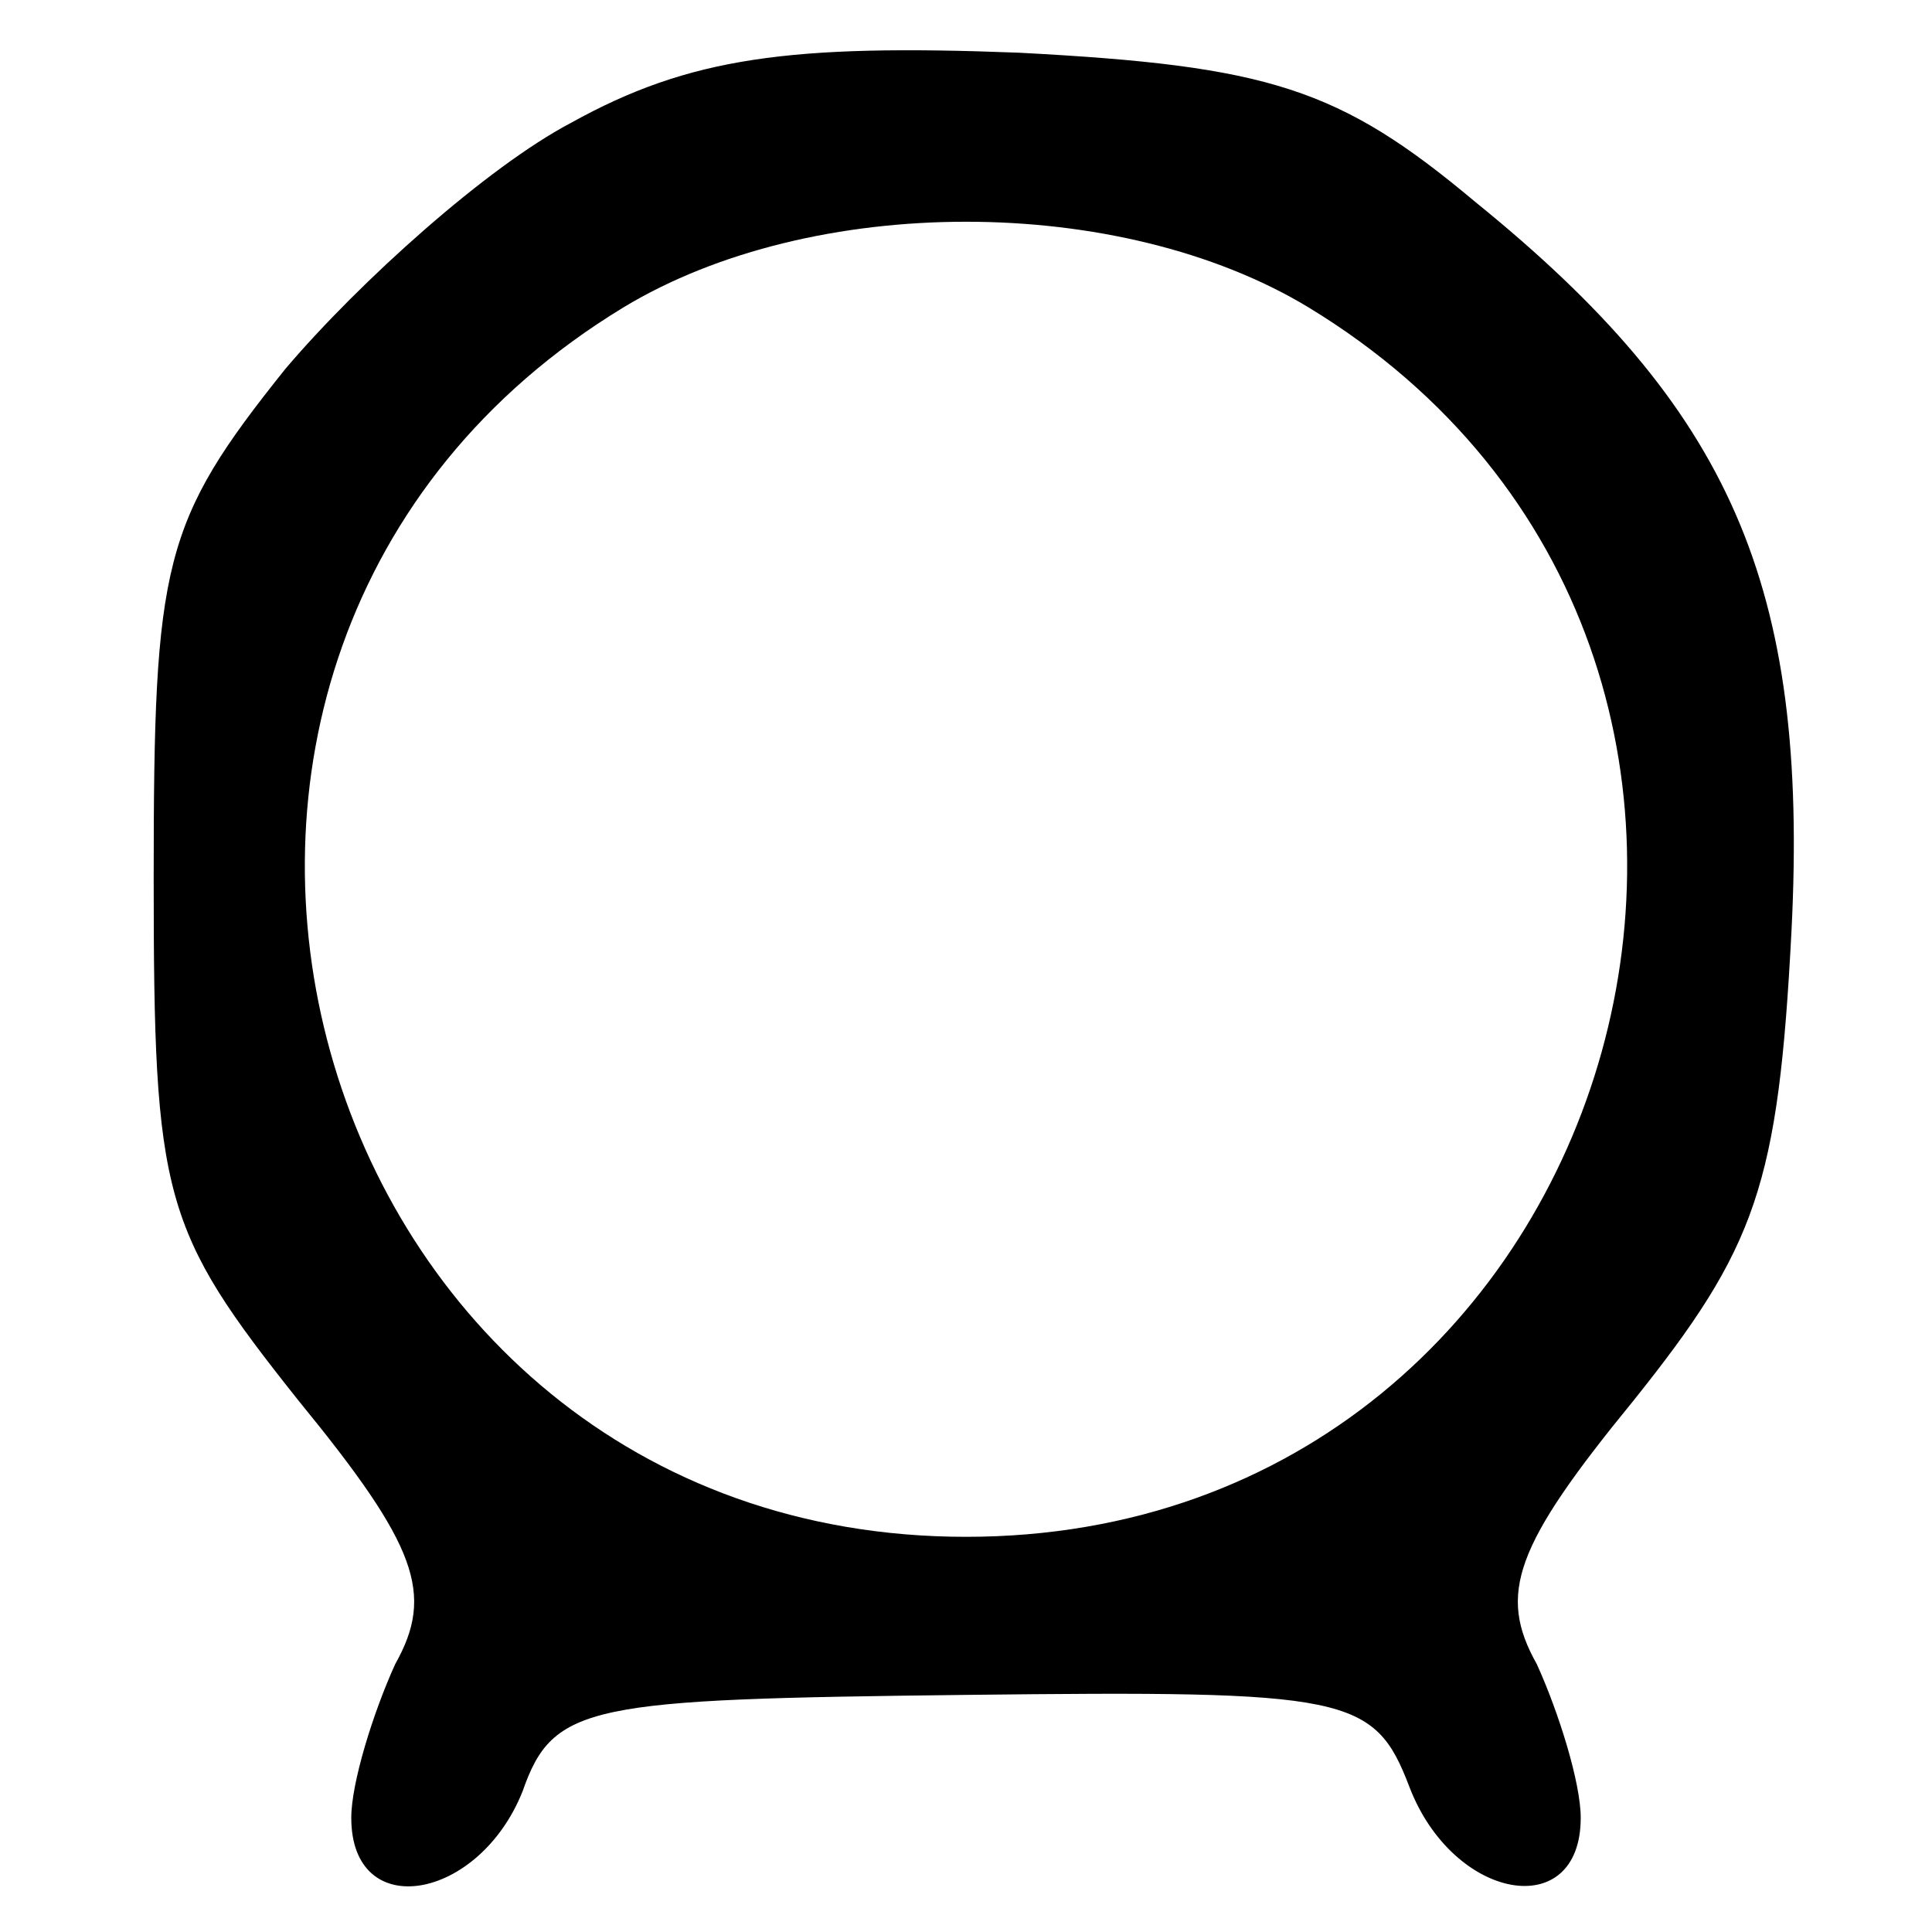
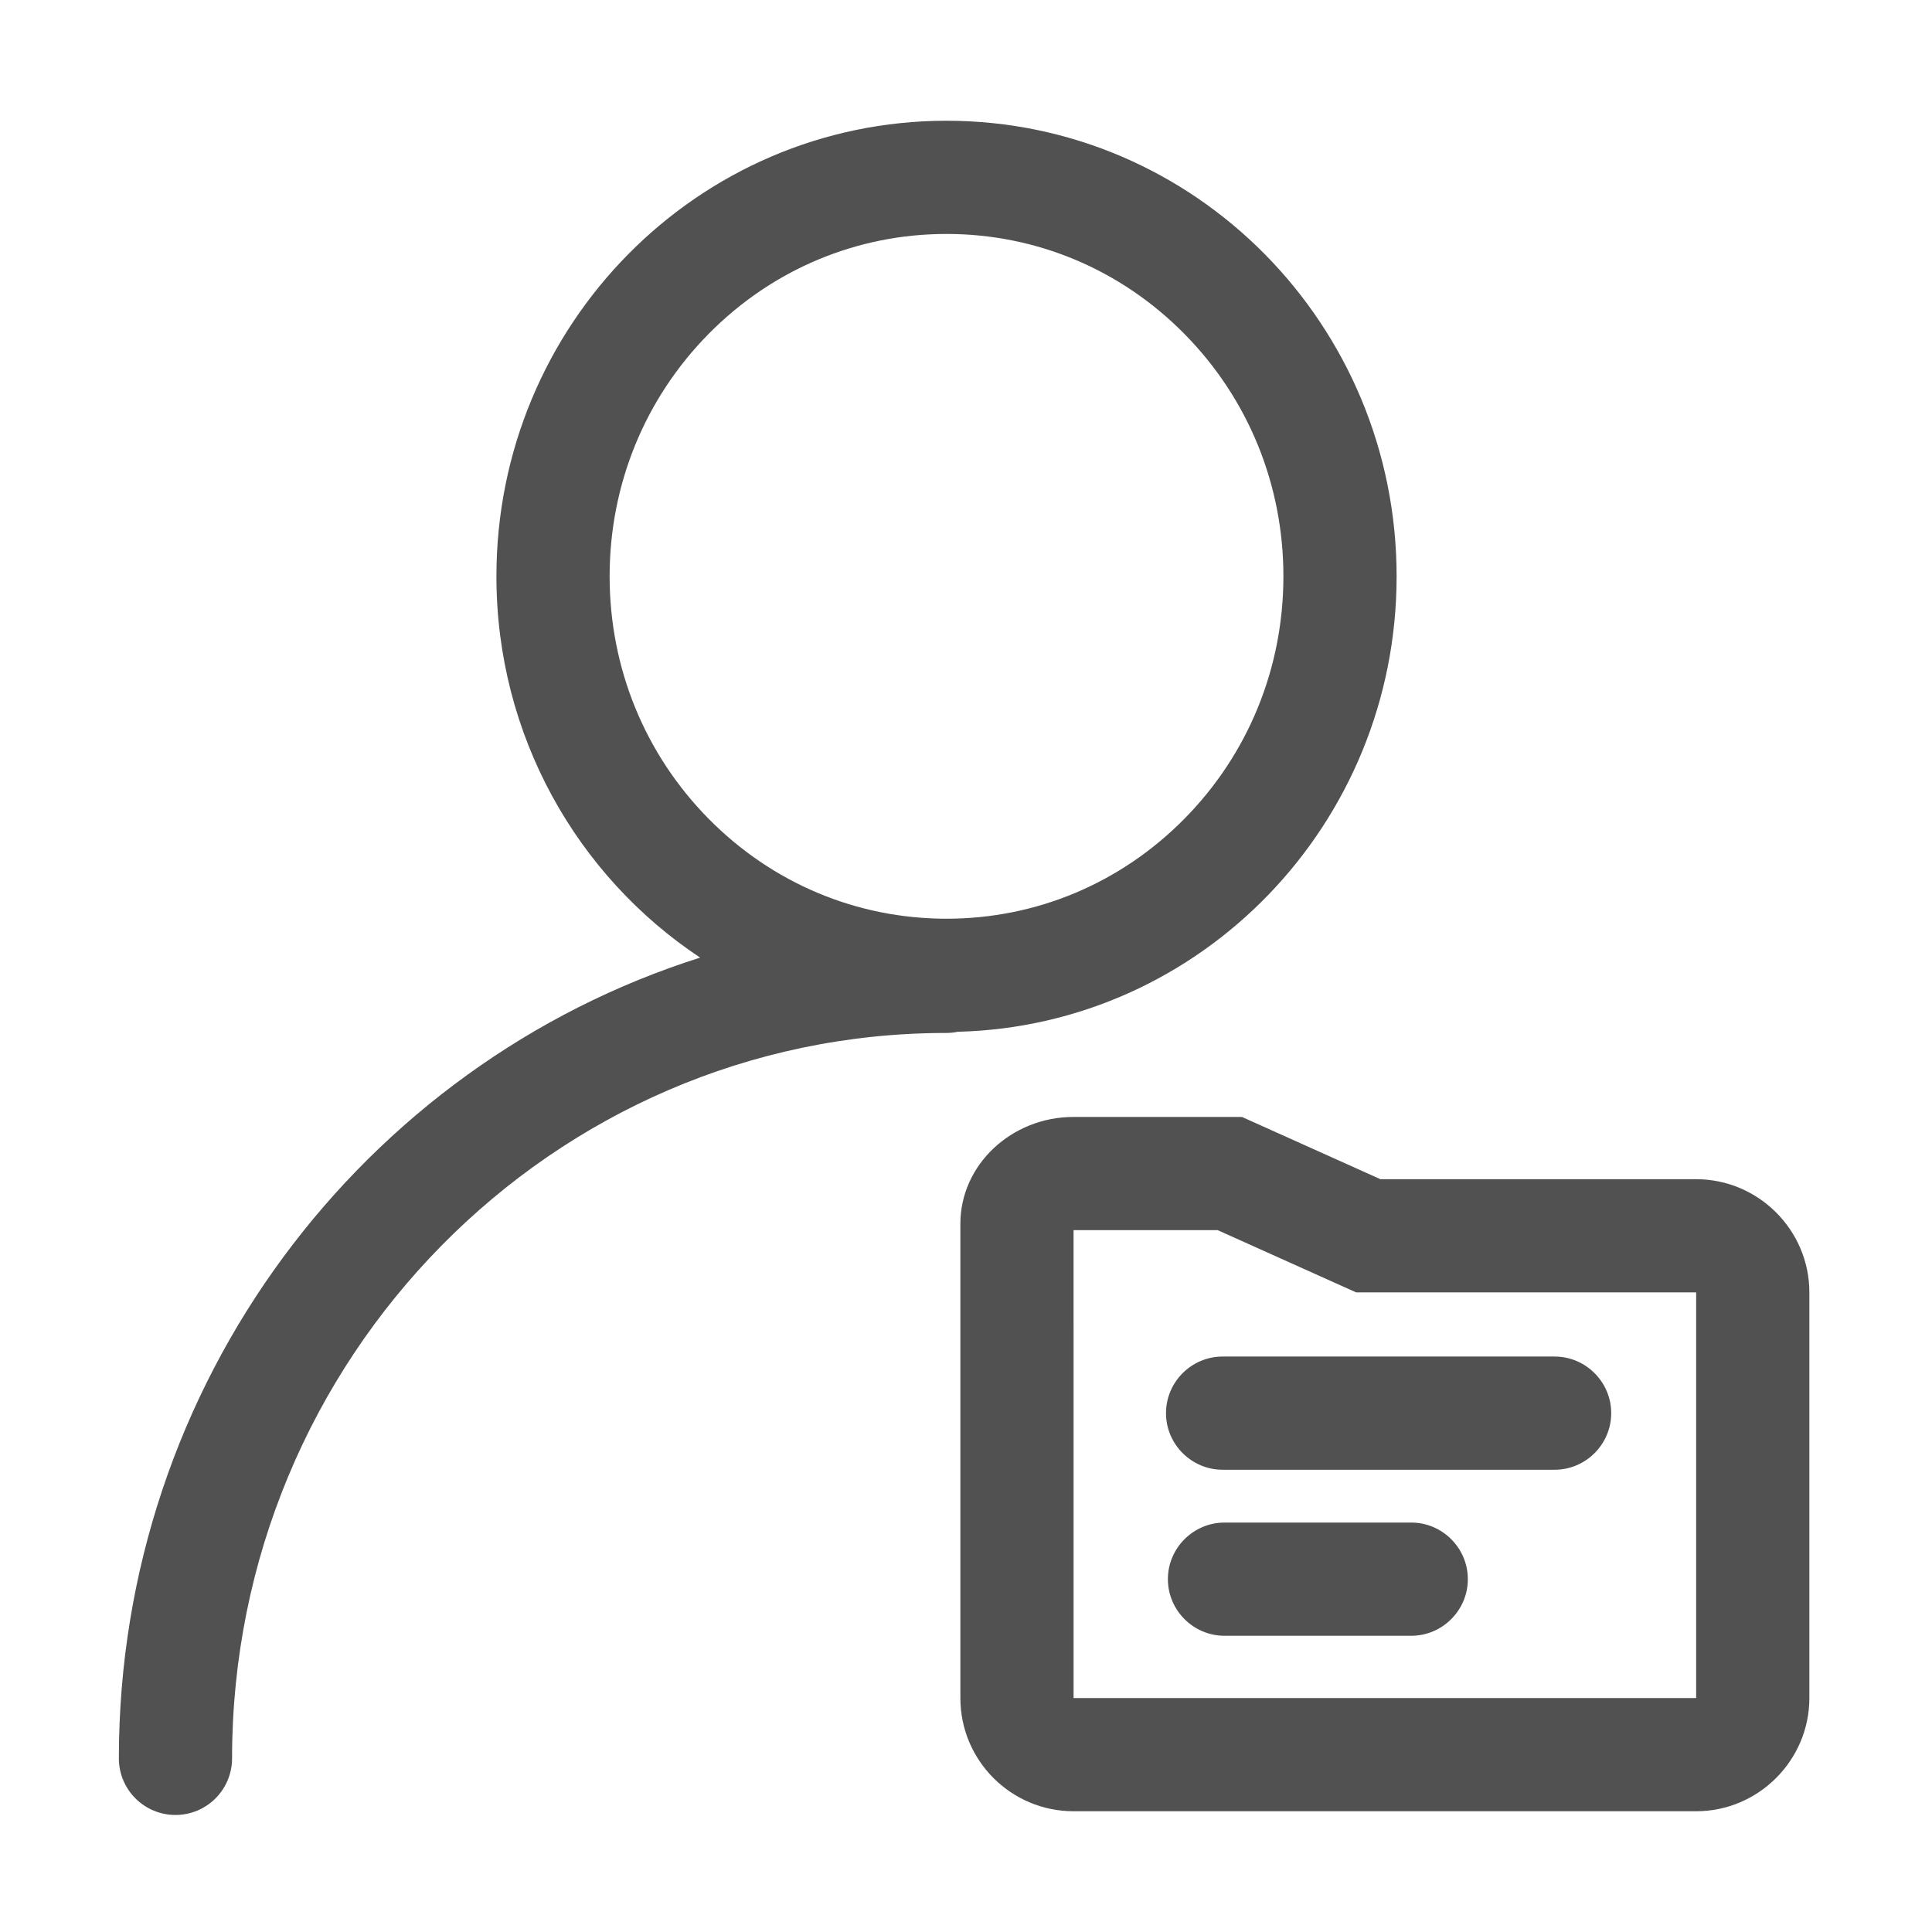
- <svg xmlns="http://www.w3.org/2000/svg" version="1.0" width="44pt" height="44pt" viewBox="0 0 44 44" preserveAspectRatio="xMidYMid meet">
-   <g transform="translate(0,44) scale(0.1,-0.1)" fill="#000000" stroke="none">
-     <path d="M130 412 c-19 -10 -48 -36 -65 -56 -28 -35 -30 -44 -30 -116 0 -73 2 -80 33 -119 27 -33 31 -44 22 -60 -5 -11 -10 -27 -10 -35 0 -24 29 -19 39 6 7 20 15 21 101 22 87 1 93 0 101 -21 10 -26 39 -31 39 -7 0 8 -5 24 -10 35 -9 16 -5 27 22 60 28 35 33 49 36 107 4 79 -14 119 -72 166 -31 26 -47 31 -104 34 -52 2 -75 -1 -102 -16z m168 -42 c130 -79 74 -280 -78 -280 -152 0 -208 201 -78 280 43 26 113 26 156 0z" />
-   </g>
+ <svg xmlns="http://www.w3.org/2000/svg" t="1605106684653" class="icon" viewBox="0 0 1024 1024" version="1.1" p-id="4564" width="44" height="44">
+   <defs>
+     <style type="text/css" />
+   </defs>
+   <path d="M740.232 305.469C740.232 172.109 633.426 64 501.672 64c-131.753 0-238.56 108.109-238.56 241.469 0 84.561 42.953 158.956 107.969 202.089C192.779 563.971 63 732.897 63 931.971c0 16.568 13.432 30 30 30s30-13.432 30-30c0-212.004 169.792-384.481 378.493-384.481 2.099 0 4.146-0.217 6.124-0.627 129.006-3.195 232.615-110.046 232.615-241.394z m-417.12 0c0-48.61 18.665-94.272 52.555-128.576C409.365 142.784 454.115 124 501.672 124c47.558 0 92.307 18.784 126.005 52.893 33.891 34.304 52.555 79.966 52.555 128.576s-18.665 94.272-52.555 128.576c-33.698 34.109-78.447 52.893-126.005 52.893s-92.307-18.784-126.005-52.893c-33.891-34.304-52.555-79.966-52.555-128.576zM823.977 718.995H648.006c-16.5 0-29.999 13.5-29.999 29.999s13.5 29.999 29.999 29.999h175.971c16.5 0 29.999-13.5 29.999-29.999s-13.5-29.999-29.999-29.999zM747.987 806.993h-98.981c-16.5 0-29.999 13.5-29.999 29.999s13.5 29.999 29.999 29.999h98.981c16.5 0 29.999-13.5 29.999-29.999s-13.5-29.999-29.999-29.999z" p-id="4565" fill="#515151" />
+   <path d="M899.003 625H731.656l-73.41-33h-89.229c-32.999 0-59.997 25.457-59.997 56.571V900c0 33.137 26.862 60 59.997 60h329.986C932.001 960 959 933 959 900V685c0-33-26.999-60-59.997-60z m-0.004 274.893a0.974 0.974 0 0 1-0.106 0.107H569.019V703l-0.003-51h76.364l61.676 27.725L718.79 685h180.103c0.037 0.031 0.076 0.07 0.106 0.107v214.786z" p-id="4566" fill="#515151" />
</svg>
